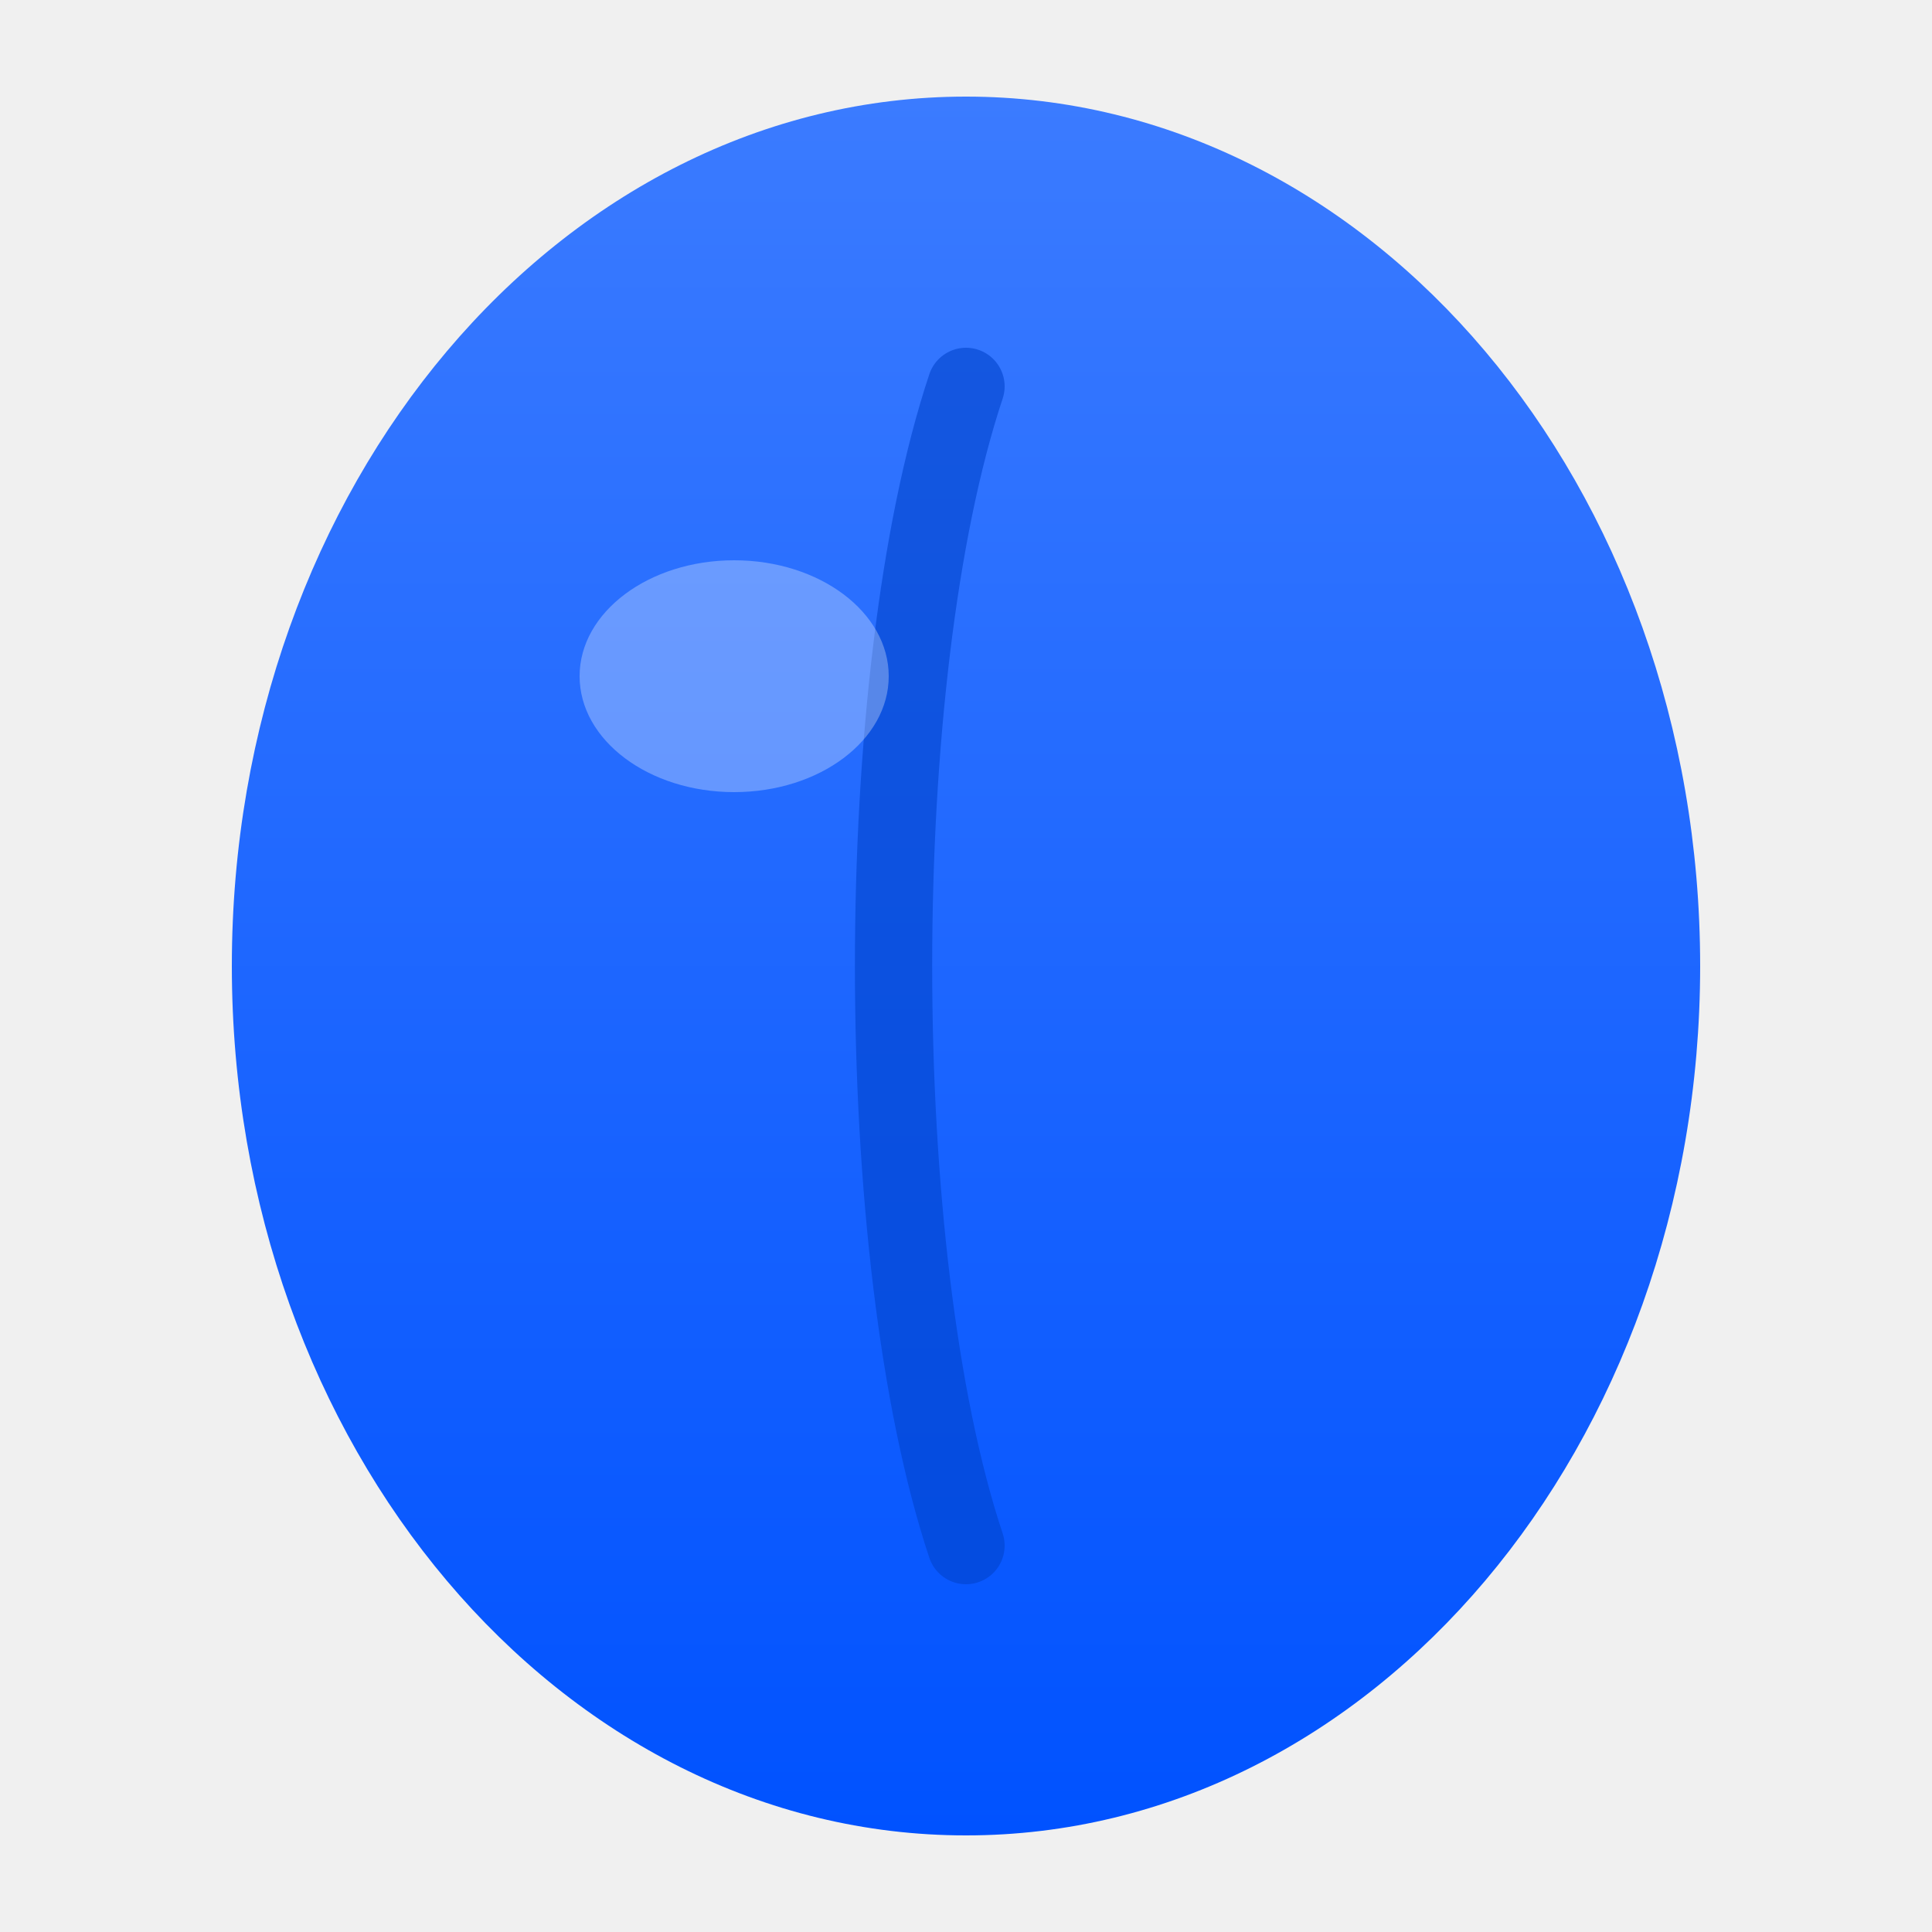
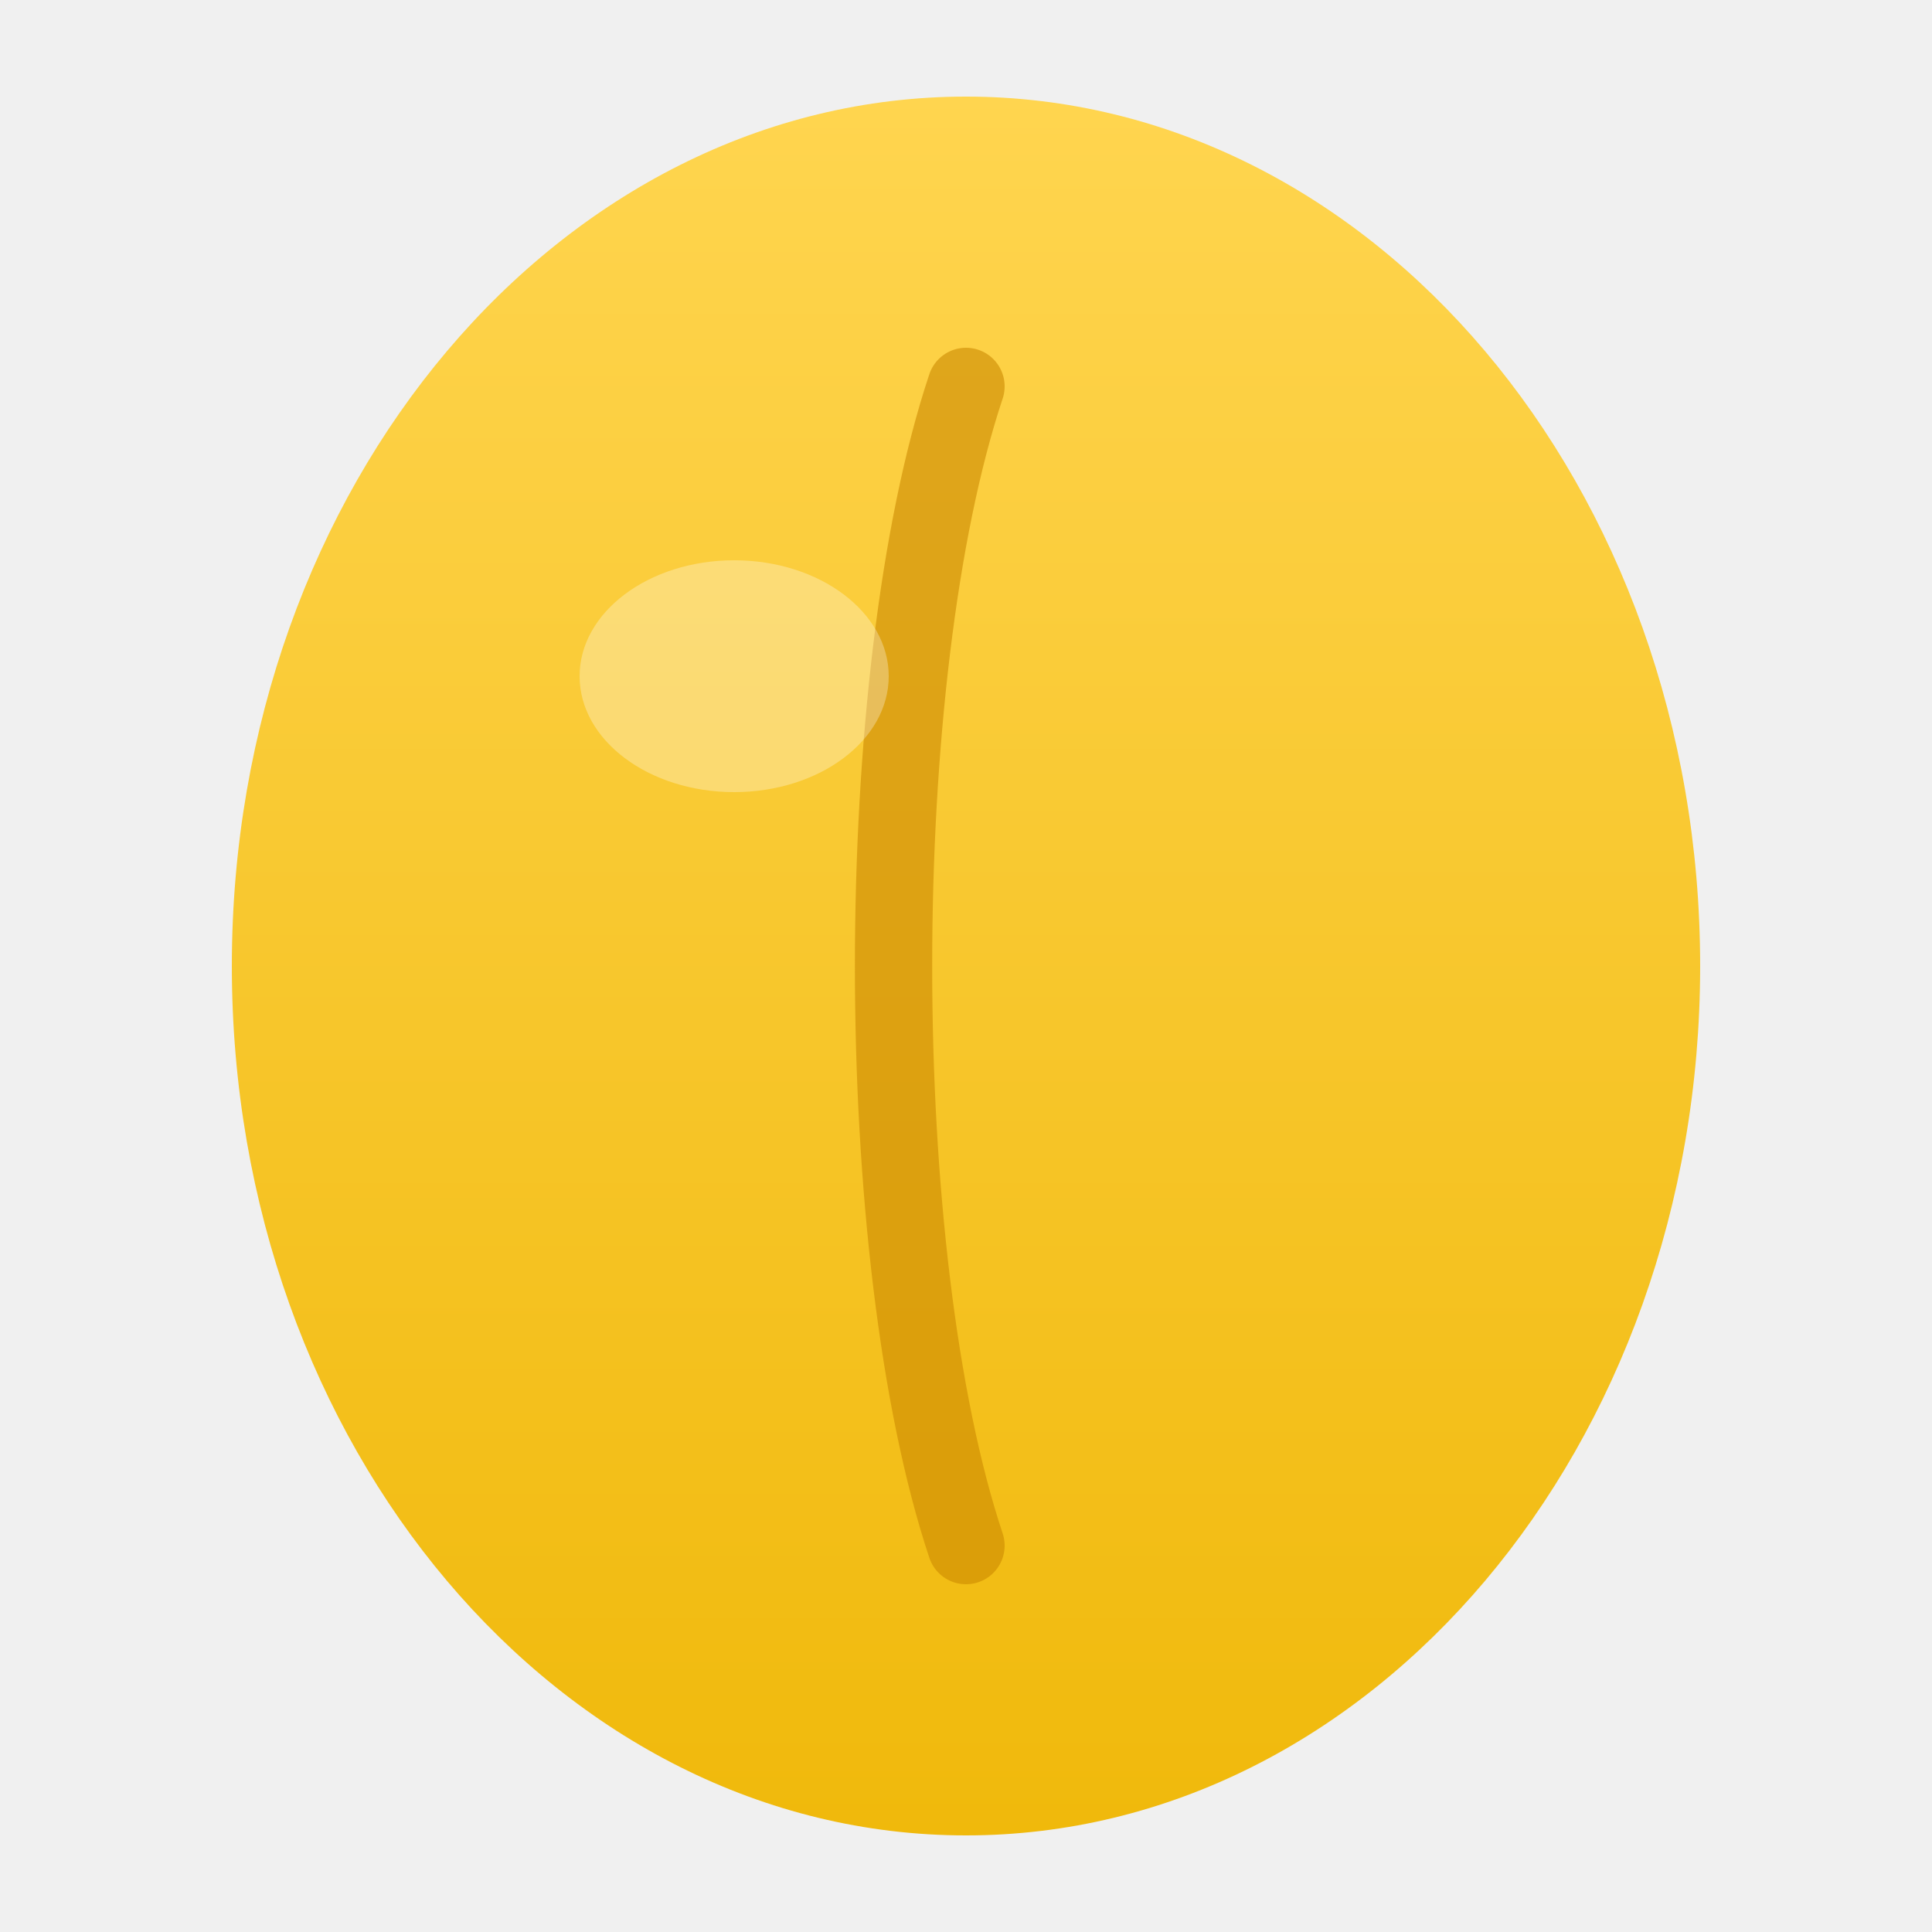
<svg xmlns="http://www.w3.org/2000/svg" width="32" height="32" viewBox="0 0 100 100" fill="none">
  <ellipse cx="50" cy="50" rx="38" ry="45" fill="url(#beanGradient)" />
-   <path d="M50 20C45 35 45 65 50 80" stroke="#0042CC" stroke-width="4" stroke-linecap="round" fill="none" opacity="0.6" />
+   <path d="M50 20C45 35 45 65 50 80" stroke="#CC8800" stroke-width="4" stroke-linecap="round" fill="none" opacity="0.6" />
  <ellipse cx="38" cy="35" rx="8" ry="6" fill="white" opacity="0.3" />
  <defs>
    <linearGradient id="beanGradient" x1="50" y1="5" x2="50" y2="95" gradientUnits="userSpaceOnUse">
-       <stop offset="0%" stop-color="#3B7BFF" />
-       <stop offset="100%" stop-color="#0052FF" />
+       <stop offset="0%" stop-color="#FFD54F" />
+       <stop offset="100%" stop-color="#F0B90B" />
    </linearGradient>
  </defs>
</svg>
